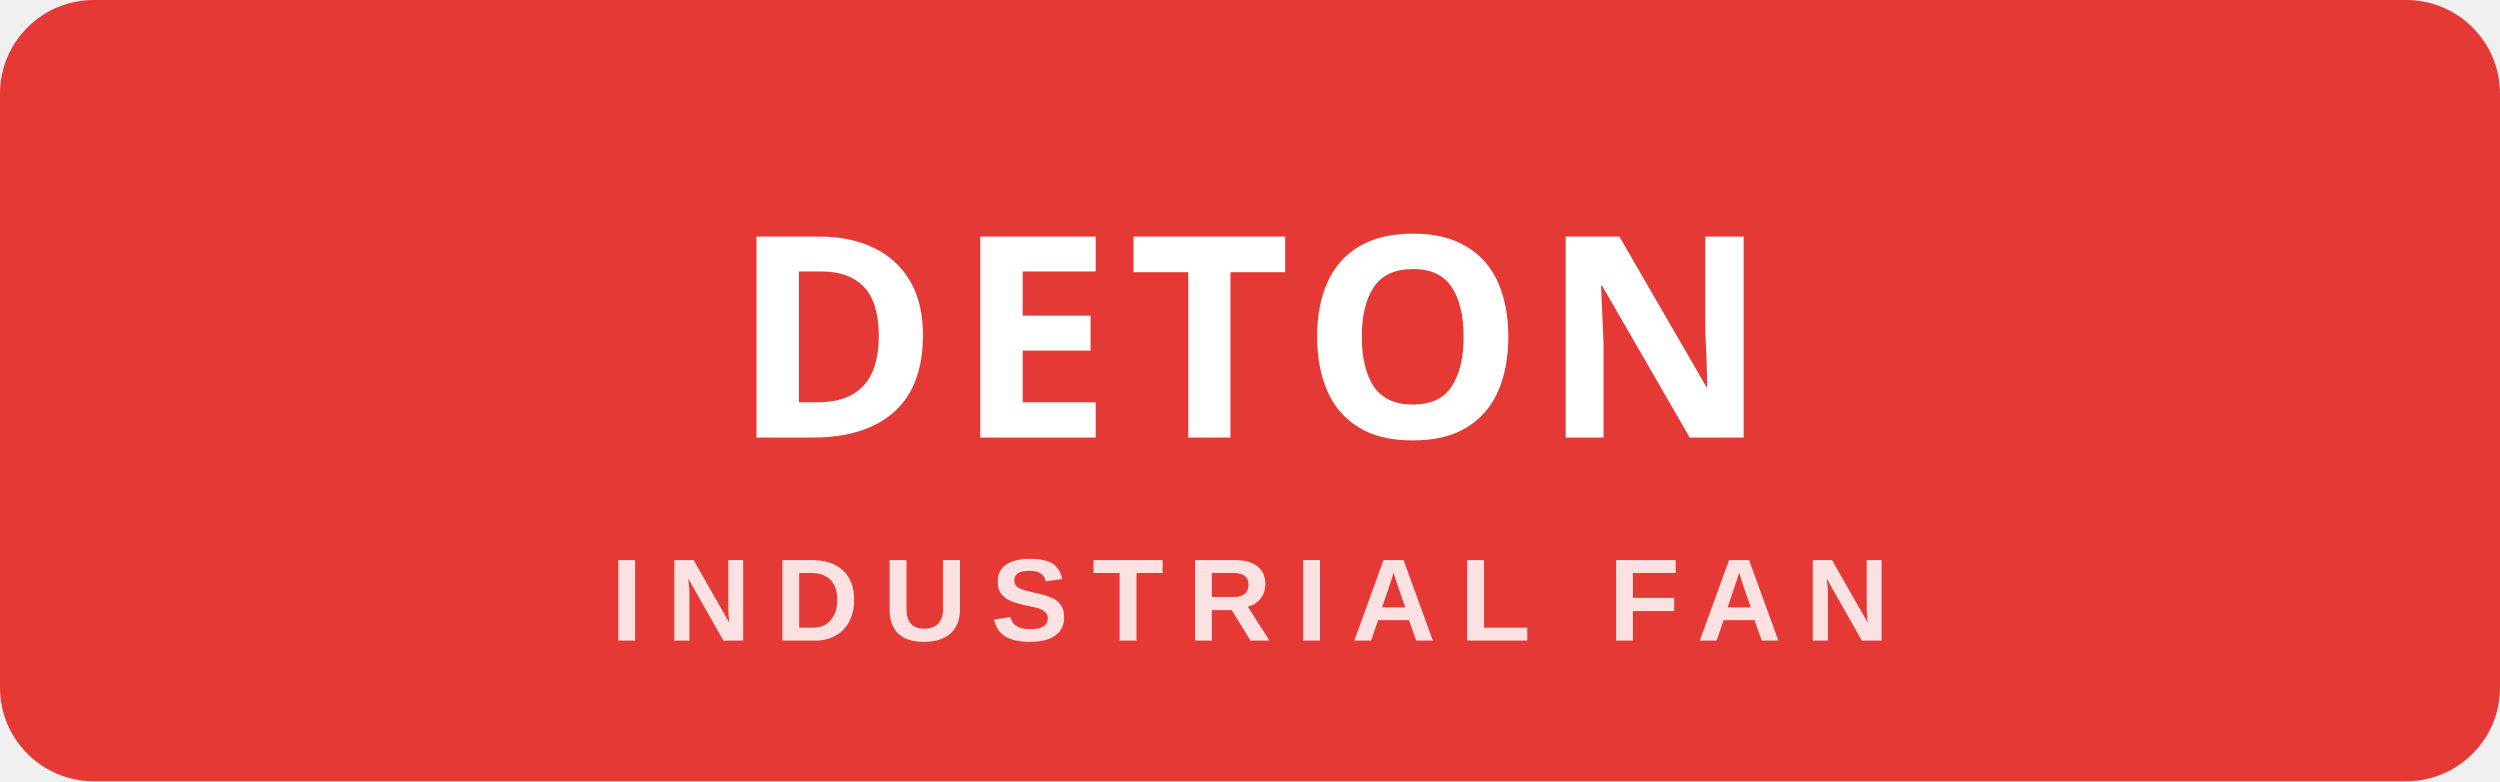
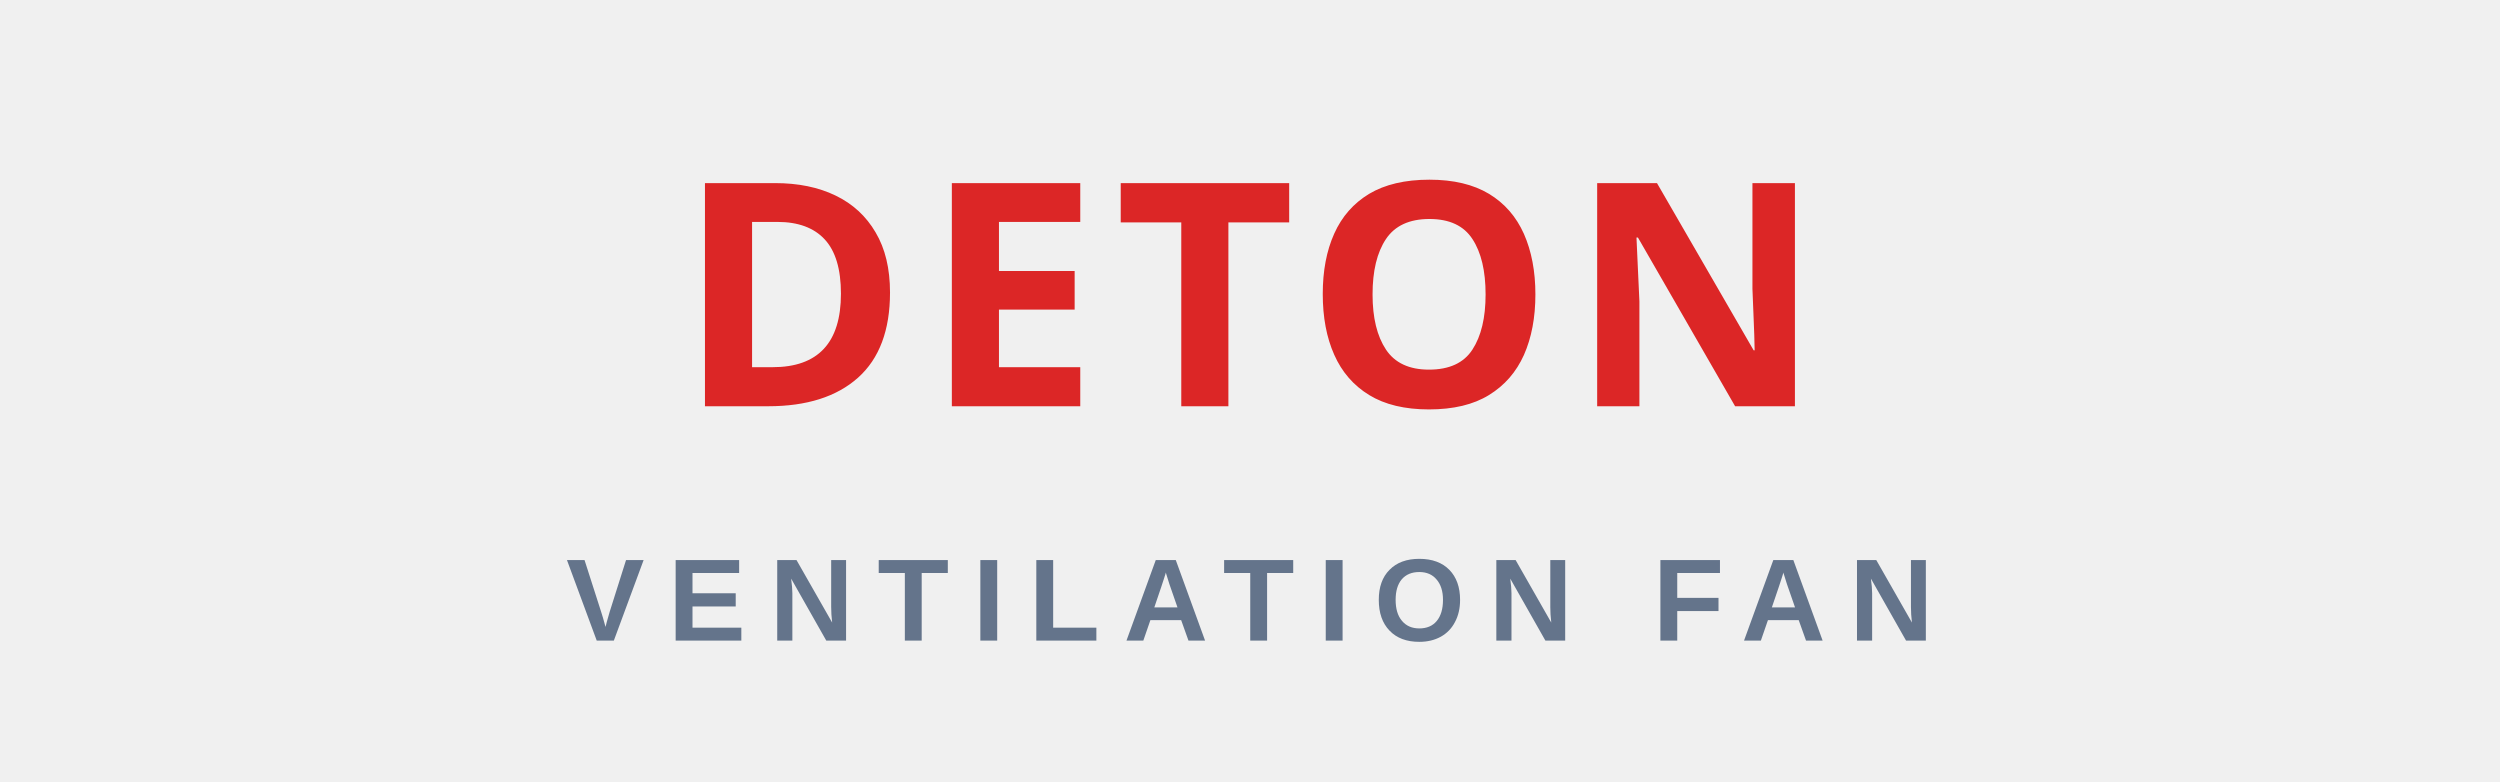
<svg xmlns="http://www.w3.org/2000/svg" viewBox="0 0 160 50" width="160" height="50">
-   <rect width="160" height="50" rx="6" fill="#e53935" />
-   <text x="80" y="28" font-family="'Arial Black', 'Impact', 'Segoe UI', sans-serif" font-size="18" font-weight="900" fill="#ffffff" text-anchor="middle" letter-spacing="1">DETON</text>
-   <text x="80" y="41" font-family="Arial, sans-serif" font-size="7.5" font-weight="700" fill="#ffffff" opacity="0.85" text-anchor="middle" letter-spacing="1.5">INDUSTRIAL FAN</text>
+   <text x="80" y="26" font-family="'Be Vietnam Pro', 'Arial Black', sans-serif" font-size="20" font-weight="900" fill="#dc2626" text-anchor="middle" letter-spacing="1">DETON</text>
+   <text x="80" y="41" font-family="'Be Vietnam Pro', Arial, sans-serif" font-size="7.5" font-weight="700" fill="#64748b" text-anchor="middle" letter-spacing="1.5">VENTILATION FAN</text>
</svg>
